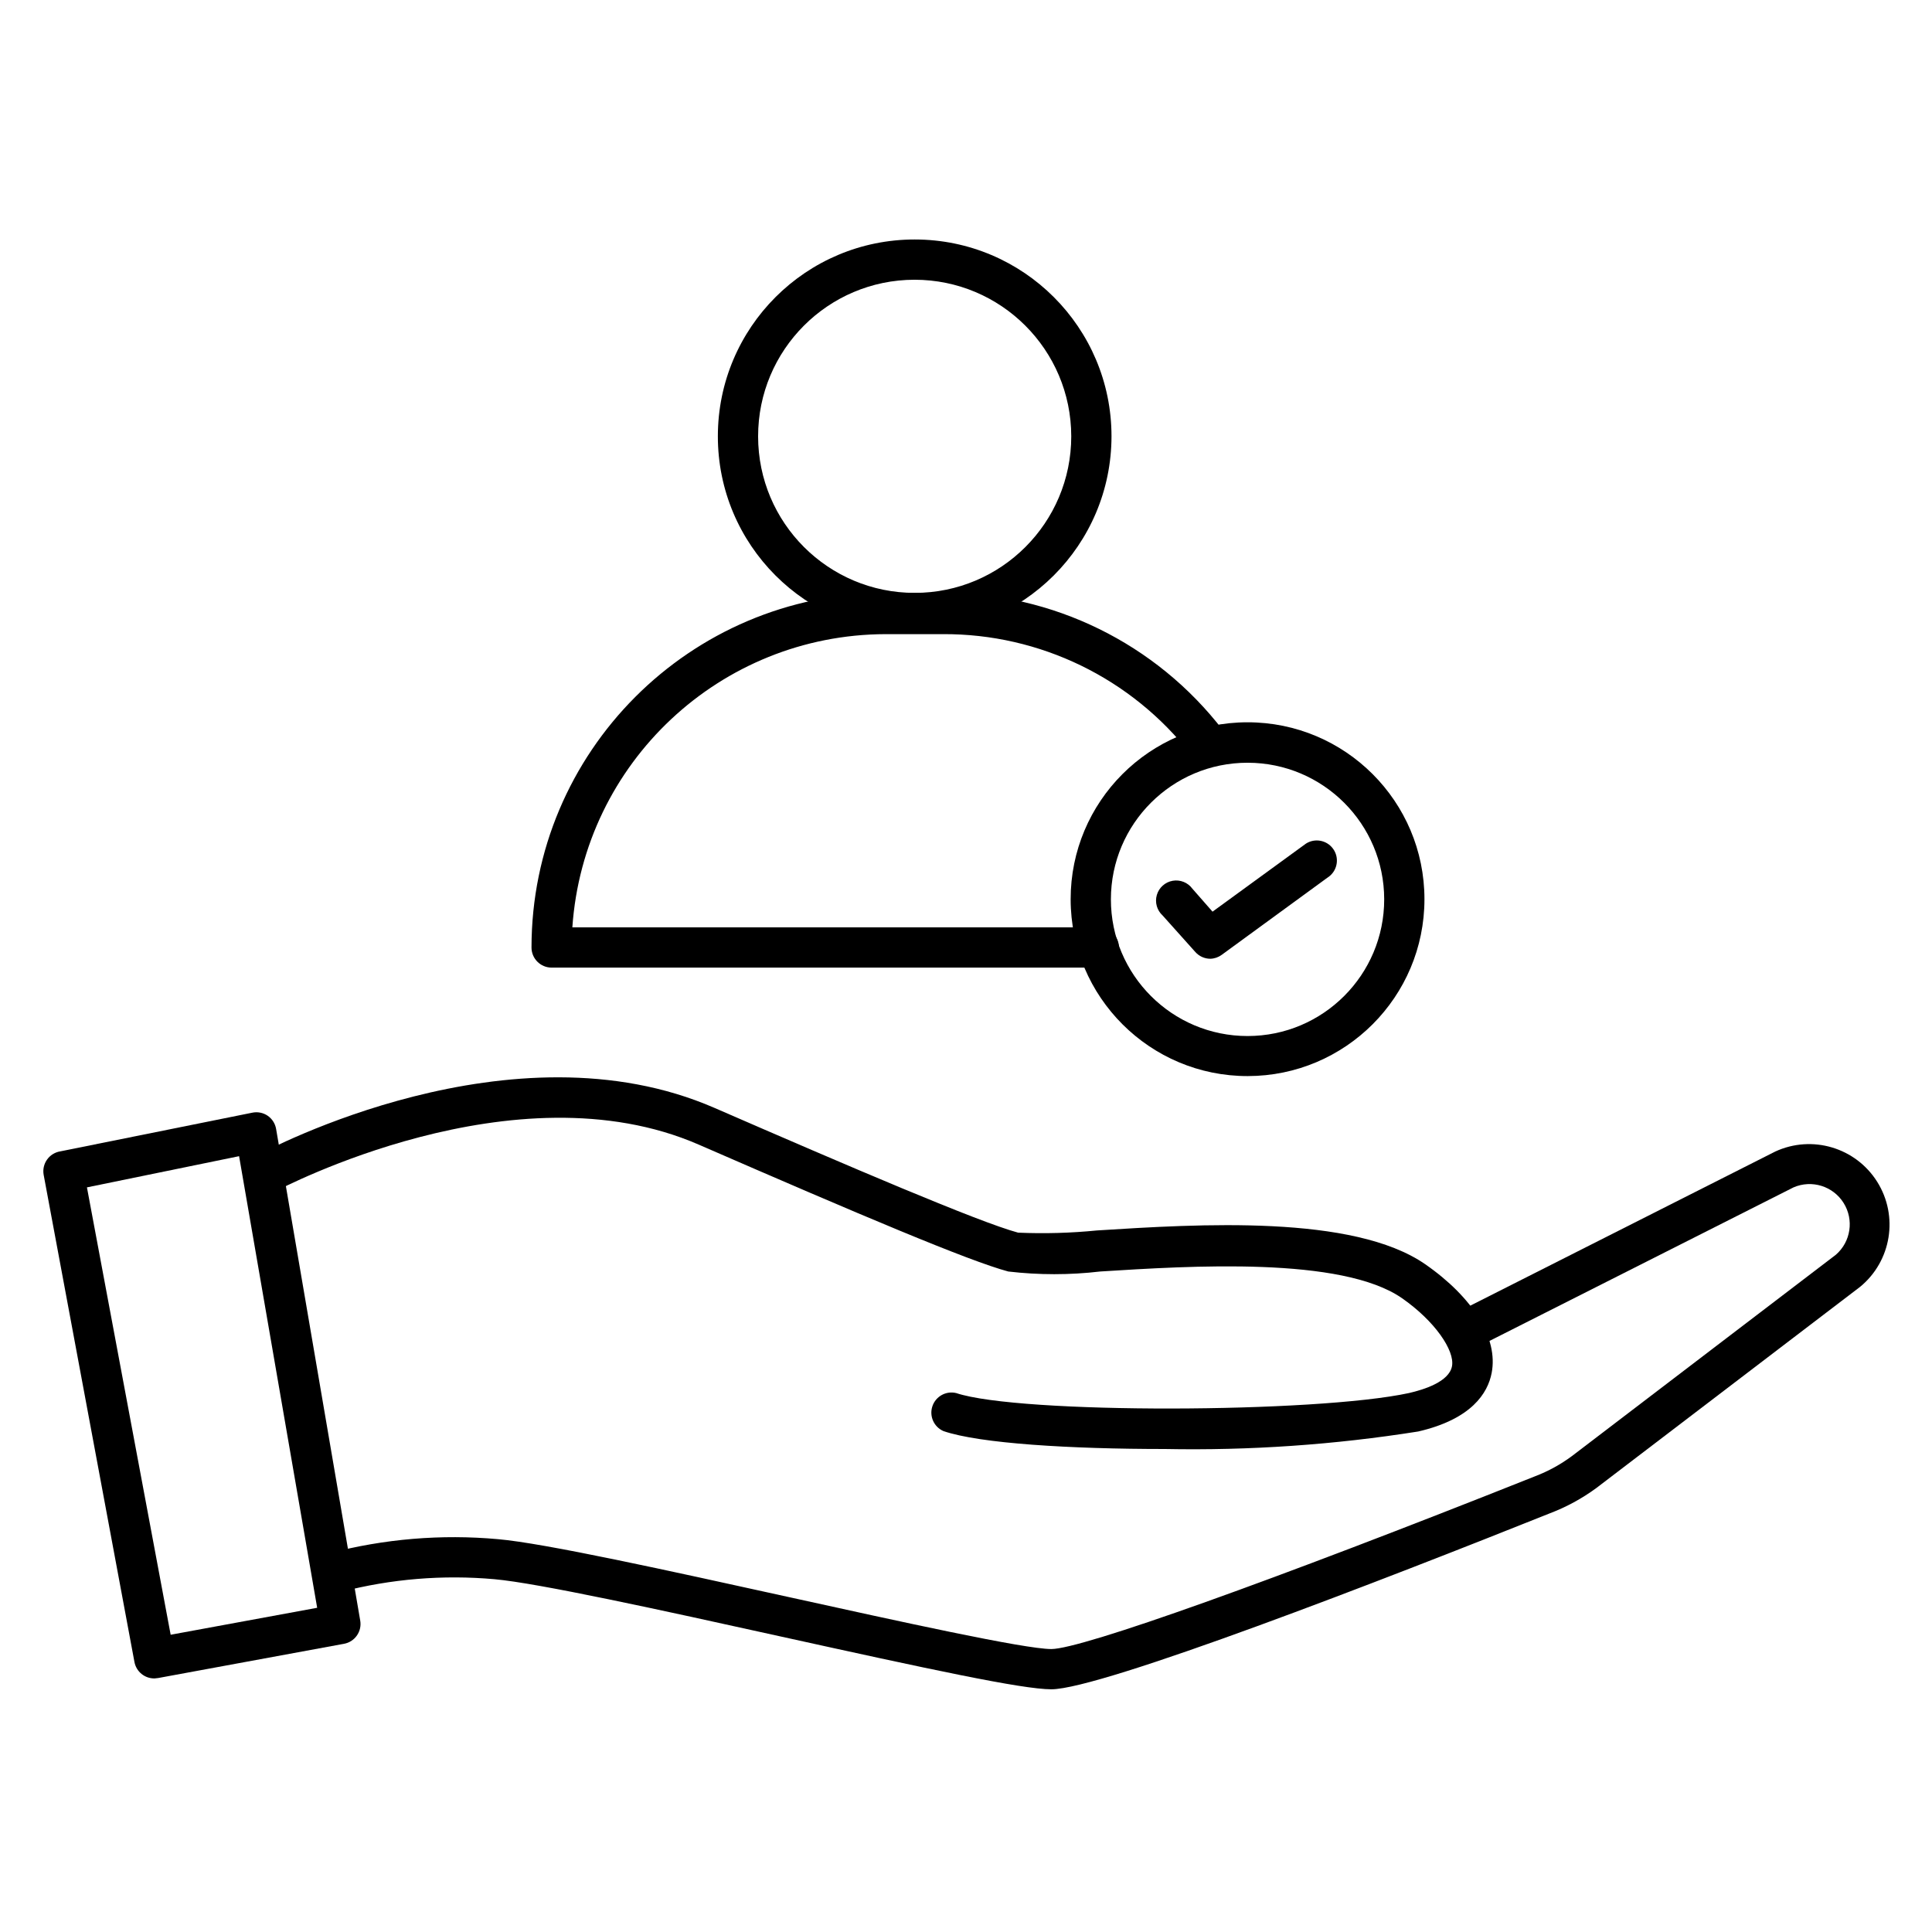
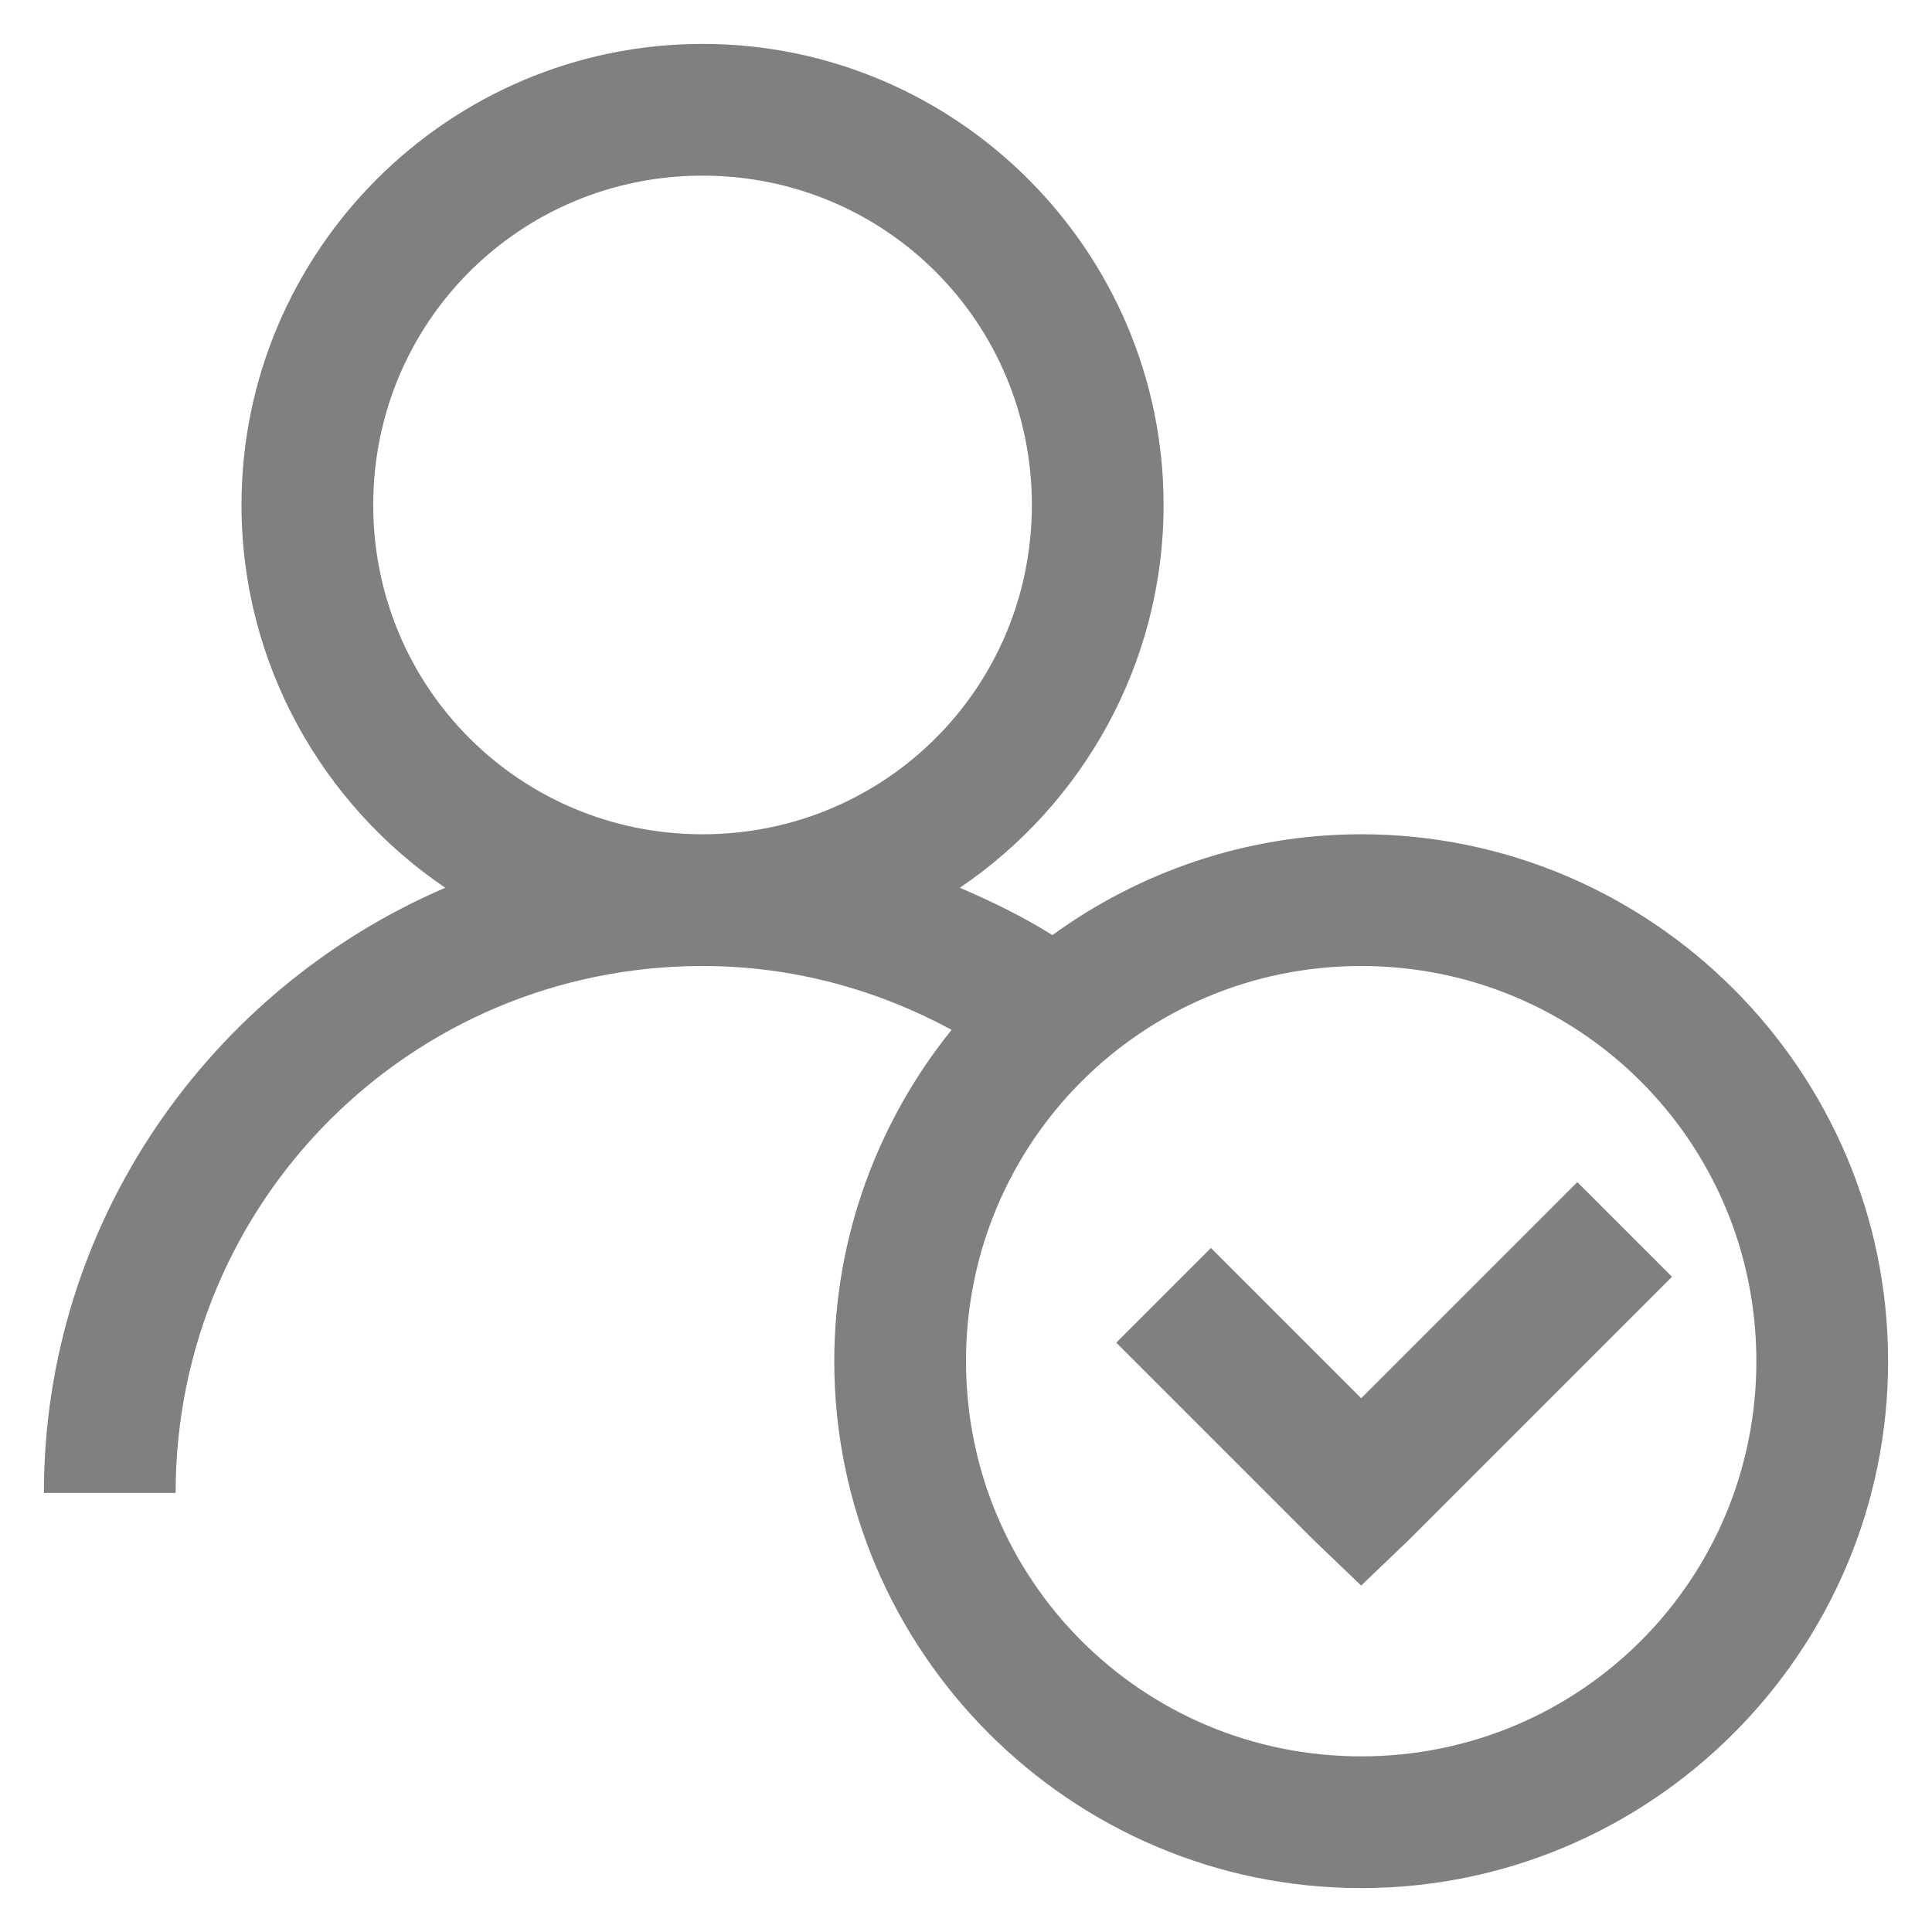
- <svg xmlns="http://www.w3.org/2000/svg" id="Layer_1" data-name="Layer 1" viewBox="0 0 96 96">
-   <path d="M57.88,72c-4.68,0-9.19-.27-11-.89a1,1,0,0,1,.63-1.89c3.15,1.05,17.87,1,22.5,0,.74-.17,2-.56,2.14-1.34s-.86-2.24-2.48-3.37c-3-2.09-10.54-1.61-15-1.33a19.65,19.65,0,0,1-4.57,0c-1.95-.52-7.33-2.8-15.37-6.3-9.16-4-20.85,2.23-21,2.29a1,1,0,0,1-1.36-.41,1,1,0,0,1,.41-1.35c.51-.28,12.66-6.74,22.72-2.36,6.69,2.91,13.15,5.68,15.09,6.2a27.61,27.61,0,0,0,3.92-.11c5.07-.32,12.73-.8,16.31,1.68,2.4,1.67,3.63,3.69,3.3,5.4-.19,1-1,2.3-3.65,2.91A71.51,71.51,0,0,1,57.88,72Z" />
-   <path d="M52.24,83.94c-1.45,0-6.08-1-13.52-2.64-5.88-1.3-12-2.64-14.15-2.83a22.42,22.42,0,0,0-7.63.63,1,1,0,1,1-.58-1.92,24.37,24.37,0,0,1,8.38-.7c2.32.2,8.47,1.56,14.42,2.87,5.5,1.21,11.74,2.59,13.08,2.59,1.5,0,10.94-3.37,24.05-8.59a7.65,7.65,0,0,0,1.82-1l13.11-10A2,2,0,0,0,89.12,59L73.28,67a1,1,0,0,1-.9-1.78l15.83-8a4,4,0,0,1,4.22,6.72l-13.11,10A9.76,9.76,0,0,1,77,75.2C68.83,78.47,54.72,83.94,52.24,83.94Z" />
-   <path d="M7.68,83.4a1,1,0,0,1-1-.82L2.17,58.38A1,1,0,0,1,3,57.21l9.53-1.92a1,1,0,0,1,.77.15,1,1,0,0,1,.42.66L17.9,80.53a1,1,0,0,1-.81,1.15l-9.23,1.7ZM4.32,59,8.48,81.23l7.28-1.34L11.88,57.45Z" />
-   <path d="M45.44,31.46a9.78,9.78,0,1,1,9.79-9.78A9.79,9.79,0,0,1,45.44,31.46Zm0-17.56a7.78,7.78,0,1,0,7.79,7.78A7.79,7.79,0,0,0,45.44,13.9Z" />
-   <path d="M54.6,48.08H27.41a1,1,0,0,1-1-1A17.63,17.63,0,0,1,44,29.46h2.85a17.5,17.5,0,0,1,13.92,6.83,1,1,0,1,1-1.58,1.22,15.53,15.53,0,0,0-12.34-6H44A15.64,15.64,0,0,0,28.44,46.08H54.6a1,1,0,1,1,0,2Z" />
-   <path d="M62,53.47a8.79,8.79,0,1,1,8.78-8.79A8.79,8.79,0,0,1,62,53.47ZM62,37.9a6.79,6.79,0,1,0,6.78,6.78A6.79,6.79,0,0,0,62,37.9Z" />
-   <path d="M60.14,47.64a1,1,0,0,1-.74-.33l-1.63-1.82a1,1,0,1,1,1.48-1.33l1,1.14,4.64-3.38a1,1,0,0,1,1.18,1.61l-5.37,3.92A1,1,0,0,1,60.14,47.64Z" />
+ <svg xmlns="http://www.w3.org/2000/svg" width="22" height="22" viewBox="0 0 22 22" fill="none">
+   <path d="M8 0.5C5.108 0.5 2.75 2.858 2.75 5.75C2.75 7.558 3.673 9.163 5.07 10.109C2.396 11.258 0.5 13.912 0.5 17H2C2 13.678 4.678 11 8 11C9.031 11 9.992 11.27 10.836 11.727C10.004 12.758 9.5 14.076 9.5 15.5C9.5 18.805 12.195 21.5 15.5 21.5C18.805 21.5 21.5 18.805 21.5 15.5C21.5 12.195 18.805 9.5 15.5 9.5C14.19 9.5 12.972 9.931 11.984 10.648C11.653 10.44 11.293 10.265 10.93 10.109C12.327 9.163 13.25 7.558 13.25 5.75C13.25 2.858 10.892 0.5 8 0.5ZM8 2C10.08 2 11.75 3.67 11.75 5.75C11.75 7.83 10.08 9.5 8 9.5C5.92 9.5 4.25 7.83 4.25 5.75C4.25 3.67 5.92 2 8 2ZM15.5 11C17.993 11 20 13.007 20 15.5C20 17.993 17.993 20 15.5 20C13.007 20 11 17.993 11 15.5C11 13.007 13.007 11 15.5 11ZM17.961 13.461L15.5 15.922L13.789 14.211L12.711 15.289L14.961 17.539L15.5 18.055L16.039 17.539L19.039 14.539L17.961 13.461Z" fill="#808080" />
</svg>
